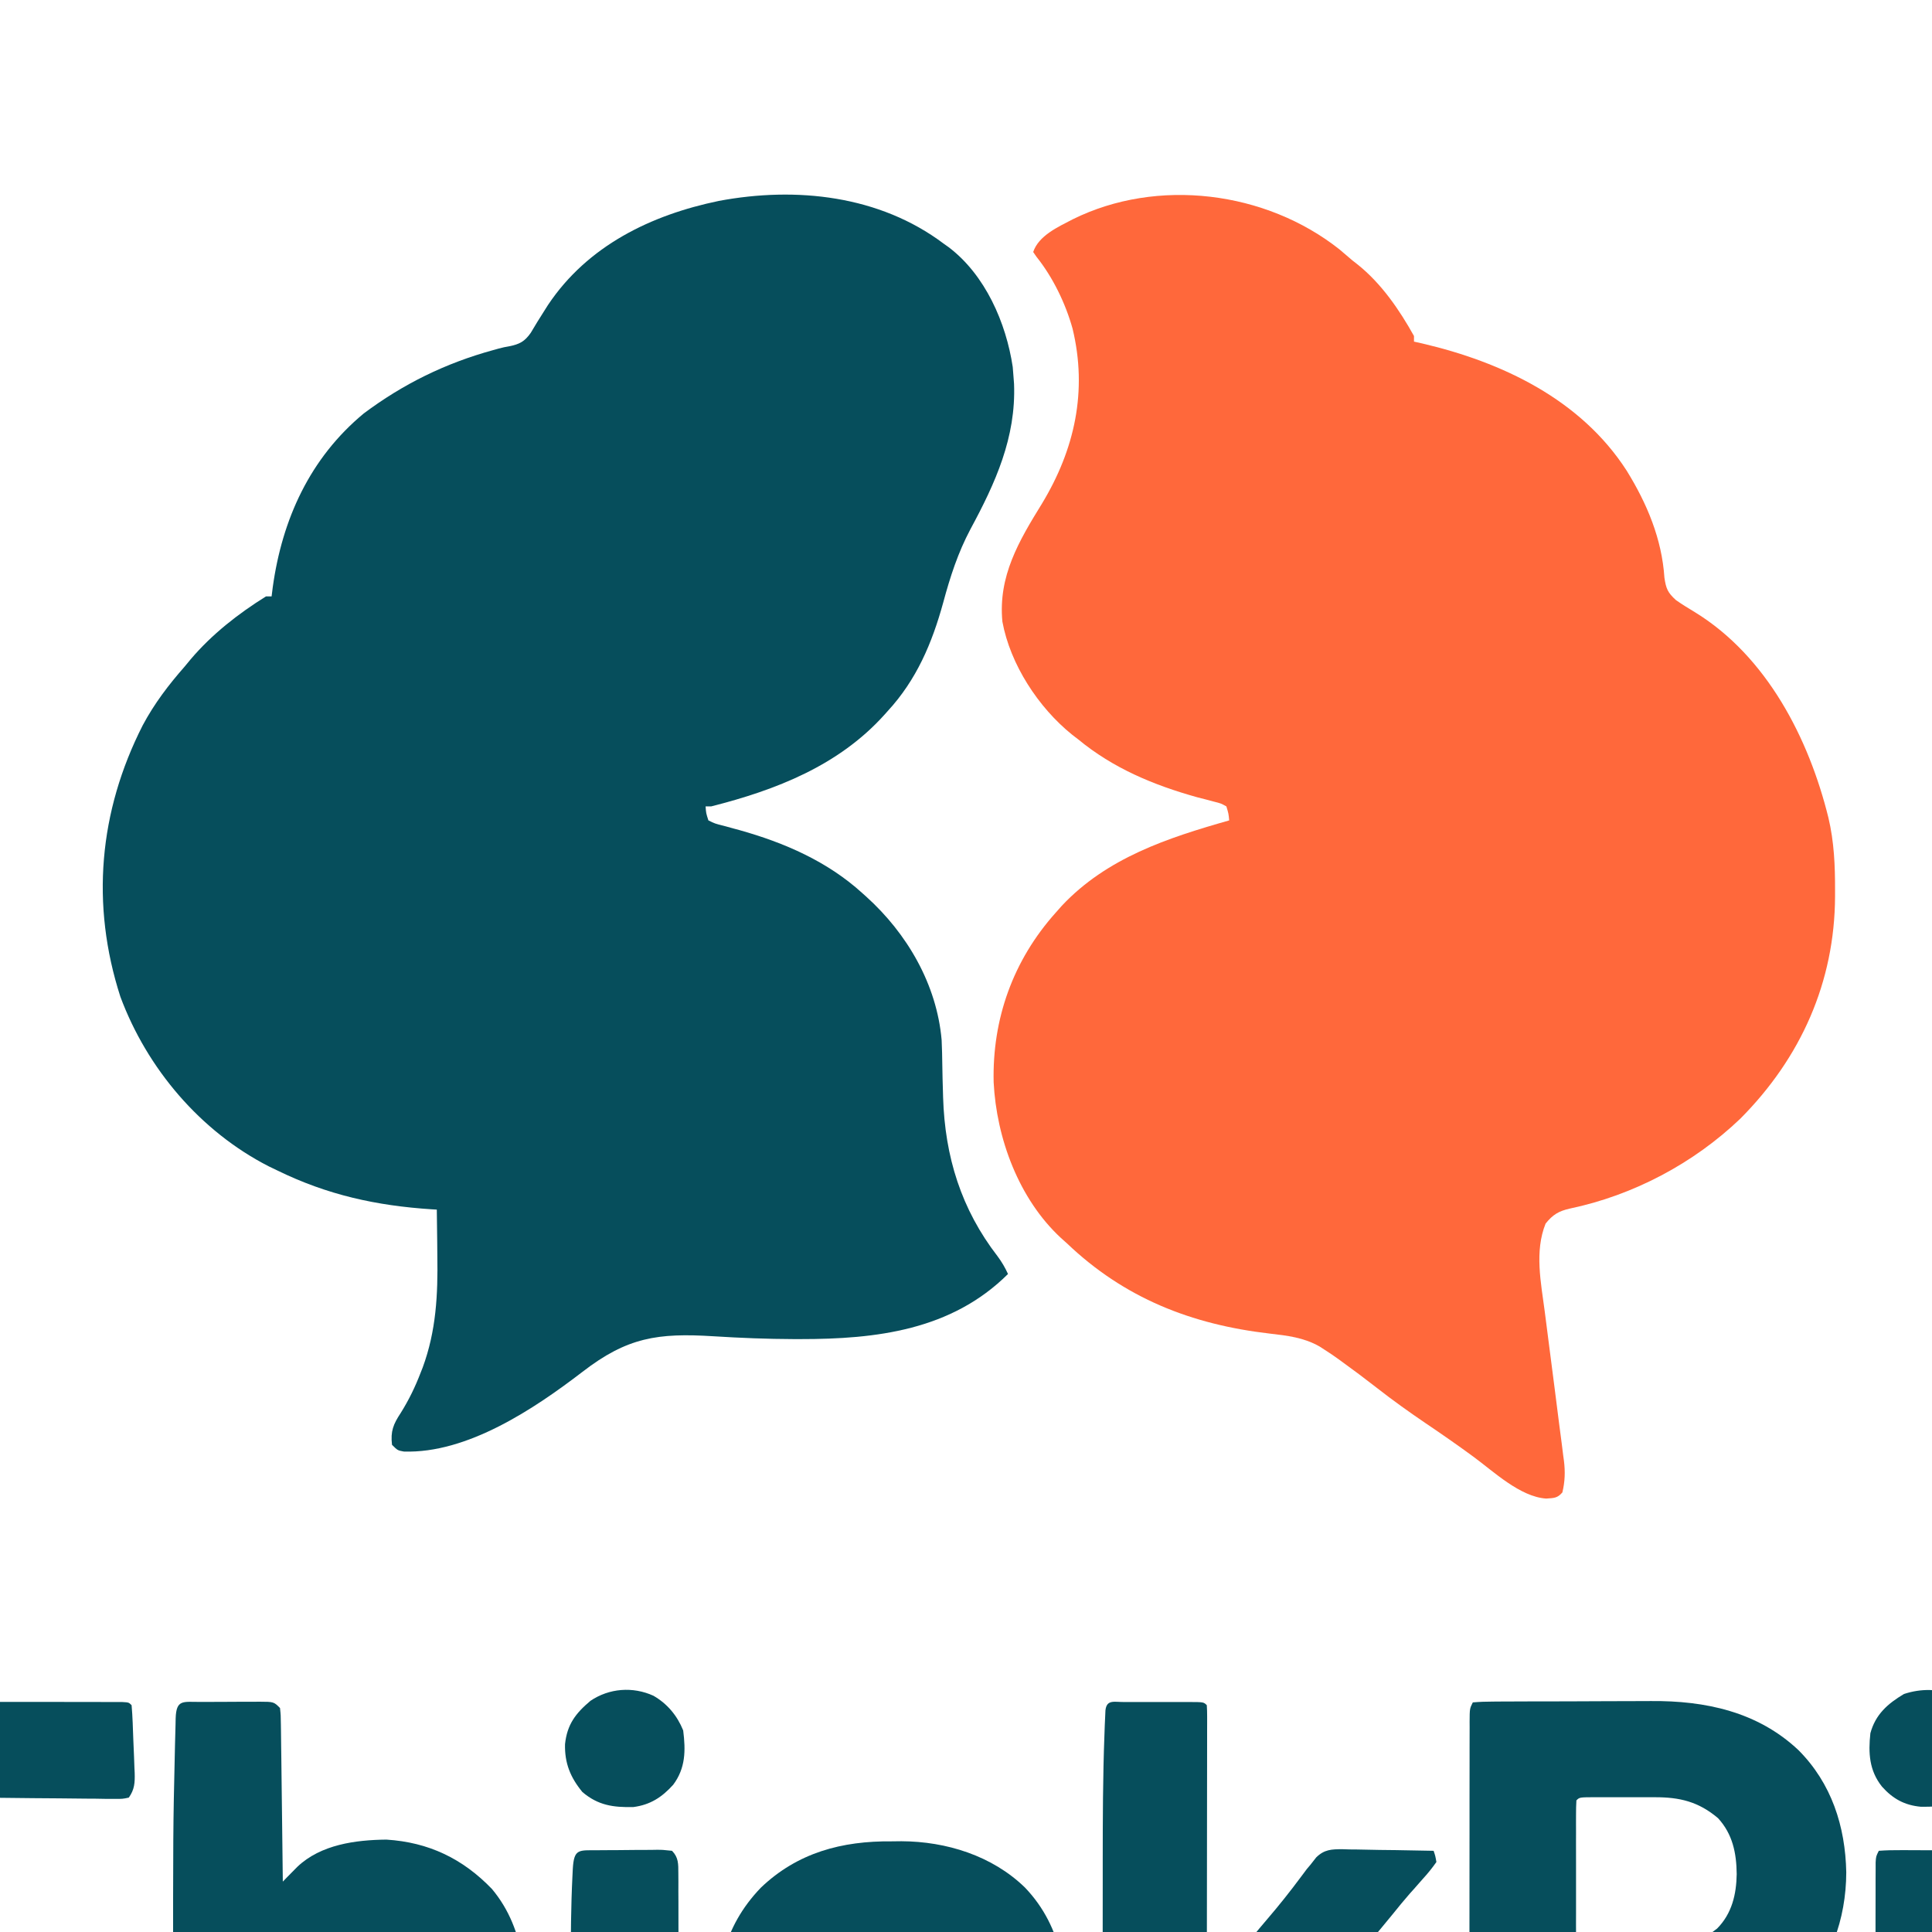
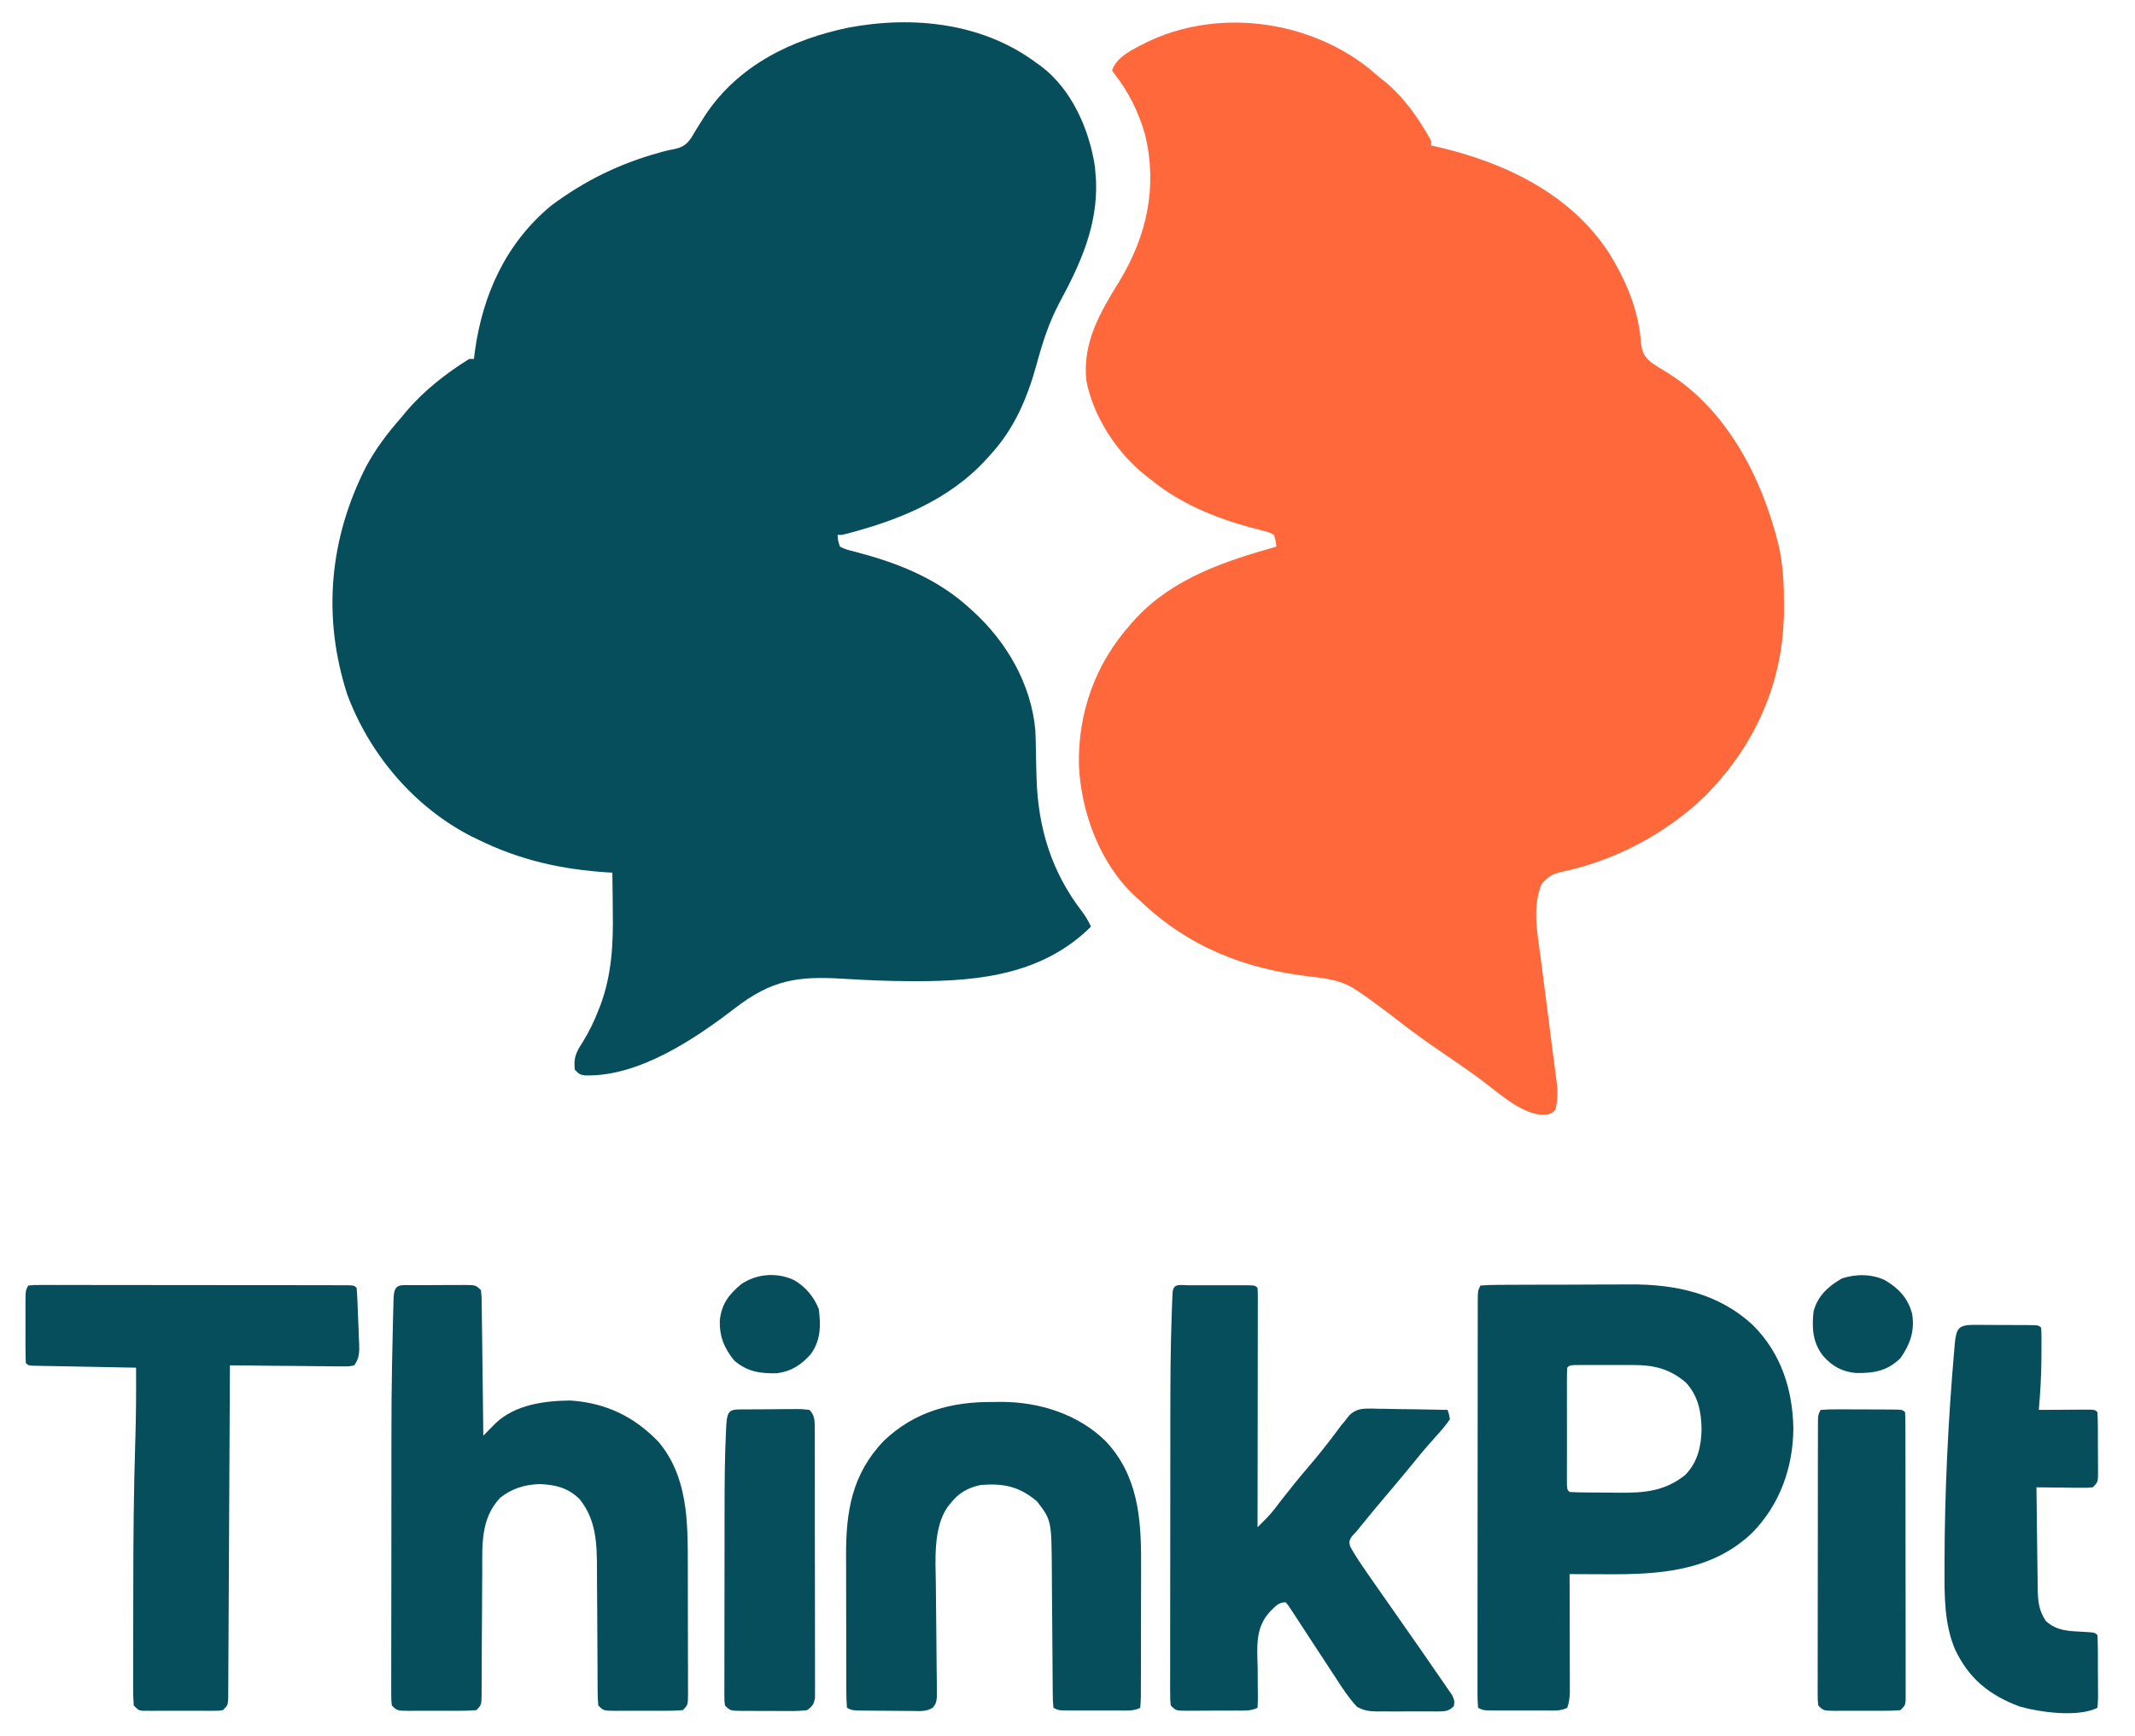
- <svg xmlns="http://www.w3.org/2000/svg" viewBox="280 180 690 690">
+ <svg xmlns="http://www.w3.org/2000/svg" viewBox="175 240 910 740" role="img" aria-label="ThinkPit">
  <path d="M0 0 C0.3 0.21 0.3 0.21 1.79 1.27 C14.87 11.17 22.32 28.26 24.69 44.06 C24.81 45.37 24.91 46.69 25 48 C25.03 48.35 25.03 48.35 25.16 50.12 C25.9 69.25 18.48 85.54 9.61 101.95 C5.13 110.38 2.36 118.96 -0.12 128.14 C-4.11 142.68 -9.66 155.79 -20 167 C-20.4 167.44 -20.79 167.88 -21.2 168.34 C-37.51 186.43 -59.82 195.13 -83 201 C-83.66 201 -84.32 201 -85 201 C-84.84 203.38 -84.84 203.38 -84 206 C-81.66 207.15 -81.66 207.15 -78.5 207.94 C-77.31 208.26 -76.12 208.59 -74.93 208.92 C-74.29 209.09 -73.66 209.26 -73 209.44 C-56.82 213.98 -41.54 220.6 -29 232 C-28.56 232.4 -28.11 232.79 -27.66 233.2 C-13.03 246.39 -2.44 264.54 -0.7 284.44 C-0.56 287.44 -0.5 290.44 -0.46 293.44 C-0.42 296.64 -0.33 299.83 -0.23 303.02 C-0.22 303.64 -0.2 304.26 -0.18 304.89 C0.46 326.09 6.29 344.88 19.3 361.7 C20.81 363.74 21.95 365.69 23 368 C2.78 388.09 -24.01 391.27 -51.19 391.25 C-51.56 391.25 -51.56 391.25 -53.47 391.25 C-63.06 391.22 -72.59 390.84 -82.15 390.24 C-102.11 388.98 -113.03 390.64 -128.93 402.91 C-146.29 416.23 -170.13 432.15 -192.78 431.41 C-195 431 -195 431 -197 429 C-197.56 424.14 -196.53 421.64 -193.88 417.62 C-190.98 412.98 -188.7 408.3 -186.75 403.19 C-186.52 402.6 -186.28 402.01 -186.04 401.4 C-181.22 388.31 -180.58 375.35 -180.81 361.56 C-180.83 359.94 -180.84 358.33 -180.85 356.71 C-180.89 352.81 -180.94 348.9 -181 345 C-181.57 344.97 -182.13 344.93 -182.72 344.9 C-202.59 343.61 -220.09 339.77 -238 331 C-238.98 330.53 -239.97 330.06 -240.98 329.57 C-265.46 317.06 -284.46 294.62 -294 269 C-304.64 236.04 -301.69 202.83 -286.02 172.02 C-281.88 164.26 -276.79 157.59 -271 151 C-270.31 150.17 -269.63 149.34 -268.92 148.48 C-261.34 139.55 -251.94 132.18 -242 126 C-241.34 126 -240.68 126 -240 126 C-239.86 124.92 -239.73 123.84 -239.59 122.73 C-236.23 98.44 -226.3 76.59 -207.12 60.69 C-193.04 50.13 -177.84 42.69 -160.88 38.04 C-160.23 37.86 -159.58 37.68 -158.91 37.49 C-157 37 -157 37 -155.12 36.67 C-151.44 35.92 -149.63 34.98 -147.45 31.88 C-146.65 30.59 -145.88 29.3 -145.12 28 C-144.27 26.63 -143.41 25.26 -142.54 23.9 C-142.12 23.23 -141.69 22.57 -141.26 21.88 C-127.11 0.71 -104.44 -10.24 -80.29 -15.24 C-52.6 -20.44 -22.87 -17.2 0 0 Z " fill="#064e5c" transform="translate(617,267)" />
  <path d="M0 0 C4.96 2.87 8.47 7.07 10.62 12.38 C11.53 19.57 11.49 25.85 7.05 31.79 C3 36.28 -1.14 38.95 -7.17 39.75 C-14.37 39.91 -19.78 39.15 -25.38 34.38 C-29.65 29.2 -31.75 24.07 -31.58 17.3 C-30.84 10.27 -27.82 6.3 -22.51 1.82 C-15.83 -2.7 -7.37 -3.36 0 0 Z " fill="#064e5c" transform="translate(513.375,785.625)" />
  <path d="M0 0 C5.84 3.41 9.87 7.67 11.62 14.31 C12.85 21.53 10.78 27.38 6.62 33.31 C0.91 38.77 -4.55 39.67 -12.3 39.59 C-18.17 39.06 -22.35 36.75 -26.25 32.38 C-30.81 26.65 -31.15 20.36 -30.38 13.31 C-28.56 6.61 -24.22 2.78 -18.38 -0.69 C-12.42 -2.67 -5.73 -2.71 0 0 Z " fill="#064e5c" transform="translate(978.375,785.6875)" />
  <path d="M0 0 C2.29 -0.25 2.29 -0.25 5.39 -0.25 C5.67 -0.25 5.67 -0.25 7.11 -0.25 C9.03 -0.26 10.94 -0.25 12.86 -0.24 C14.23 -0.24 15.59 -0.25 16.96 -0.25 C20.69 -0.25 24.41 -0.25 28.14 -0.24 C32.03 -0.23 35.92 -0.23 39.81 -0.23 C46.34 -0.23 52.87 -0.22 59.41 -0.21 C66.97 -0.19 74.54 -0.18 82.1 -0.19 C89.36 -0.19 96.63 -0.18 103.89 -0.17 C106.99 -0.17 110.09 -0.17 113.18 -0.17 C116.83 -0.17 120.47 -0.16 124.12 -0.15 C125.46 -0.15 126.8 -0.15 128.14 -0.15 C129.96 -0.15 131.79 -0.14 133.61 -0.13 C134.12 -0.13 134.12 -0.13 136.71 -0.13 C139 0 139 0 140 1 C140.18 3.11 140.31 5.19 140.39 7.3 C140.4 7.62 140.4 7.62 140.46 9.22 C140.52 10.56 140.57 11.9 140.61 13.25 C140.69 15.29 140.78 17.34 140.87 19.39 C140.92 20.69 140.97 22 141.01 23.3 C141.03 23.61 141.03 23.61 141.1 25.15 C141.2 28.67 141.06 31.11 139 34 C136.75 34.48 136.75 34.48 133.91 34.45 C133.38 34.45 133.38 34.45 130.69 34.45 C129.54 34.43 128.39 34.41 127.21 34.39 C126.03 34.38 124.84 34.38 123.65 34.37 C120.53 34.36 117.41 34.32 114.29 34.27 C111.11 34.23 107.93 34.22 104.74 34.2 C98.49 34.15 92.25 34.08 86 34 C86 34.75 85.99 35.49 85.99 36.26 C85.91 54.38 85.82 72.5 85.71 90.61 C85.66 99.38 85.62 108.14 85.58 116.9 C85.55 124.53 85.51 132.17 85.46 139.8 C85.43 143.85 85.41 147.89 85.4 151.94 C85.38 155.74 85.36 159.54 85.33 163.35 C85.32 164.74 85.32 166.14 85.32 167.54 C85.31 169.45 85.3 171.35 85.28 173.25 C85.28 173.79 85.28 173.79 85.26 176.49 C85 179 85 179 83 181 C81.41 181.25 81.41 181.25 79.5 181.26 C78.79 181.27 78.07 181.27 77.34 181.28 C76.95 181.28 76.95 181.28 75 181.27 C74.21 181.27 73.42 181.27 72.6 181.27 C70.93 181.27 69.25 181.27 67.58 181.26 C65.01 181.25 62.44 181.26 59.88 181.27 C58.25 181.27 56.62 181.27 55 181.27 C54.23 181.27 53.46 181.27 52.66 181.28 C52.31 181.27 52.31 181.27 50.5 181.26 C49.87 181.26 49.24 181.26 48.59 181.25 C47 181 47 181 45 179 C44.81 176.43 44.74 173.96 44.76 171.39 C44.76 170.6 44.75 169.81 44.75 169 C44.75 166.37 44.76 163.74 44.77 161.11 C44.77 159.25 44.77 157.4 44.77 155.54 C44.77 151.61 44.78 147.69 44.79 143.77 C44.81 138.86 44.81 133.95 44.81 129.04 C44.82 108.3 44.99 87.58 45.65 66.85 C45.99 56.23 46.06 45.63 46 35 C45.36 34.99 44.73 34.98 44.07 34.97 C38.18 34.86 32.29 34.75 26.4 34.63 C24.18 34.58 21.95 34.54 19.73 34.5 C16.54 34.45 13.35 34.38 10.16 34.32 C9.16 34.3 8.16 34.28 7.13 34.27 C6.21 34.25 5.28 34.23 4.34 34.21 C3.52 34.19 2.71 34.17 1.87 34.16 C0 34 0 34 -1 33 C-1.1 30.72 -1.14 28.47 -1.13 26.19 C-1.13 25.51 -1.13 24.83 -1.14 24.12 C-1.14 22.68 -1.13 21.23 -1.13 19.79 C-1.13 17.58 -1.13 15.36 -1.14 13.15 C-1.14 11.74 -1.13 10.34 -1.13 8.94 C-1.13 8.28 -1.14 7.61 -1.14 6.93 C-1.11 2.23 -1.11 2.23 0 0 Z " fill="#064e5c" transform="translate(187,788)" />
  <path d="M0 0 C0.37 -0 0.37 -0 2.27 -0.01 C3.85 -0.02 5.44 -0.02 7.03 -0.02 C9.46 -0.02 11.89 -0.04 14.32 -0.06 C15.86 -0.06 17.4 -0.06 18.94 -0.06 C19.3 -0.07 19.3 -0.07 21.15 -0.08 C26.31 -0.06 26.31 -0.06 28.54 2.17 C28.81 4.76 28.81 4.76 28.85 8.09 C28.86 8.69 28.87 9.3 28.88 9.92 C28.92 11.92 28.93 13.92 28.95 15.93 C28.97 17.31 28.99 18.7 29.01 20.09 C29.06 23.74 29.1 27.39 29.14 31.05 C29.18 34.77 29.23 38.5 29.28 42.23 C29.37 49.54 29.46 56.85 29.54 64.17 C30.01 63.68 30.48 63.2 30.97 62.7 C31.6 62.06 32.23 61.43 32.87 60.77 C33.49 60.14 34.11 59.51 34.75 58.87 C43.11 50.92 55.53 49.29 66.54 49.17 C81.65 50.13 93.77 55.95 104.22 66.79 C116.7 81.71 116.7 100.65 116.7 119.04 C116.71 120.77 116.71 122.5 116.71 124.23 C116.72 127.84 116.72 131.45 116.72 135.06 C116.72 139.69 116.73 144.33 116.75 148.96 C116.76 152.53 116.76 156.09 116.76 159.66 C116.77 161.37 116.77 163.08 116.78 164.79 C116.79 167.17 116.78 169.54 116.78 171.92 C116.78 172.63 116.79 173.34 116.8 174.07 C116.76 178.94 116.76 178.94 114.54 181.17 C111.98 181.37 109.53 181.45 106.97 181.43 C106.23 181.44 105.48 181.44 104.71 181.44 C103.13 181.44 101.55 181.44 99.97 181.43 C97.54 181.42 95.12 181.43 92.7 181.44 C91.17 181.44 89.63 181.44 88.1 181.43 C87.37 181.44 86.64 181.44 85.89 181.45 C80.77 181.4 80.77 181.4 78.54 179.17 C78.33 176.9 78.26 174.76 78.26 172.49 C78.26 172.15 78.26 172.15 78.25 170.41 C78.24 168.92 78.23 167.42 78.23 165.93 C78.23 163.56 78.21 161.18 78.19 158.81 C78.13 152.07 78.1 145.32 78.08 138.57 C78.06 134.45 78.03 130.32 77.99 126.2 C77.98 124.63 77.98 123.06 77.98 121.5 C77.98 110.51 77.77 100.1 70.54 91.17 C65.58 86.35 60.41 85.11 53.72 84.79 C47.38 84.96 41.65 86.64 36.68 90.68 C28.34 99.53 29.09 110.82 29.09 122.16 C29.08 123.81 29.07 125.45 29.05 127.09 C29.02 131.38 29 135.68 28.98 139.97 C28.96 146.87 28.92 153.77 28.86 160.67 C28.84 163.07 28.84 165.48 28.84 167.89 C28.83 169.36 28.82 170.82 28.81 172.29 C28.81 172.96 28.81 173.63 28.81 174.32 C28.76 178.94 28.76 178.94 26.54 181.17 C23.98 181.37 21.53 181.45 18.97 181.43 C18.23 181.44 17.48 181.44 16.71 181.44 C15.13 181.44 13.55 181.44 11.97 181.43 C9.54 181.42 7.12 181.43 4.7 181.44 C3.17 181.44 1.63 181.44 0.1 181.43 C-0.63 181.44 -1.36 181.44 -2.11 181.45 C-7.23 181.4 -7.23 181.4 -9.46 179.17 C-9.71 176.92 -9.71 176.92 -9.71 174.05 C-9.72 172.96 -9.72 171.87 -9.72 170.75 C-9.72 169.54 -9.71 168.33 -9.71 167.12 C-9.71 165.85 -9.71 164.58 -9.71 163.31 C-9.72 159.83 -9.71 156.36 -9.7 152.89 C-9.69 149.21 -9.69 145.54 -9.69 141.86 C-9.69 135.65 -9.68 129.43 -9.67 123.22 C-9.66 116.92 -9.65 110.63 -9.65 104.33 C-9.65 45.45 -9.65 45.45 -9.02 17.82 C-9 16.94 -8.98 16.06 -8.96 15.15 C-8.9 12.76 -8.84 10.37 -8.77 7.97 C-8.76 7.29 -8.74 6.6 -8.73 5.89 C-8.51 -0.96 -6.14 0.01 0 0 Z " fill="#064e5c" transform="translate(351.4648,787.832)" />
  <path d="M0 0 C0.74 0 1.47 0 2.23 0.01 C2.98 0.01 3.73 0 4.5 0 C6.09 0 7.68 0 9.28 0.01 C11.72 0.01 14.16 0.01 16.6 0 C18.15 0 19.69 0 21.23 0.01 C21.96 0 22.7 0 23.46 0 C28.61 0.02 28.61 0.02 29.73 1.14 C29.82 2.47 29.85 3.8 29.85 5.13 C29.85 5.99 29.85 6.85 29.85 7.74 C29.85 8.21 29.85 8.21 29.84 10.62 C29.84 11.61 29.84 12.61 29.84 13.63 C29.84 16.94 29.83 20.24 29.83 23.55 C29.82 25.83 29.82 28.12 29.82 30.41 C29.82 35.82 29.81 41.23 29.8 46.64 C29.79 52.8 29.78 58.96 29.78 65.12 C29.77 77.79 29.75 90.47 29.73 103.14 C30.52 102.35 31.32 101.56 32.14 100.74 C32.59 100.3 33.04 99.85 33.5 99.39 C34.85 98.01 36.06 96.58 37.24 95.05 C37.66 94.5 38.08 93.95 38.52 93.38 C38.96 92.81 39.4 92.23 39.85 91.64 C43.56 86.85 47.35 82.17 51.29 77.58 C55.48 72.7 59.46 67.7 63.29 62.54 C63.67 62.04 64.05 61.53 64.44 61.01 C64.76 60.58 65.08 60.14 65.42 59.69 C65.85 59.18 66.28 58.67 66.73 58.14 C67.07 57.7 67.07 57.7 68.81 55.49 C71.72 52.64 74.29 52.57 78.24 52.57 C79.07 52.6 79.9 52.62 80.75 52.65 C81.18 52.65 81.18 52.65 83.35 52.67 C86.08 52.7 88.81 52.76 91.54 52.83 C93.4 52.85 95.25 52.87 97.11 52.89 C101.65 52.95 106.19 53.03 110.73 53.14 C111.35 54.96 111.35 54.96 111.73 57.14 C110.18 59.35 108.67 61.22 106.85 63.2 C105.82 64.37 104.8 65.54 103.77 66.71 C103.25 67.29 102.73 67.87 102.2 68.46 C100.14 70.8 98.19 73.21 96.23 75.64 C92.94 79.68 89.6 83.67 86.23 87.64 C81.32 93.41 76.47 99.23 71.73 105.14 C71.11 105.8 70.49 106.46 69.85 107.14 C68.73 109.14 68.73 109.14 69.18 111.35 C71.38 115.31 73.89 118.99 76.48 122.7 C77.06 123.54 77.63 124.37 78.23 125.23 C81.74 130.31 85.28 135.36 88.84 140.4 C91.17 143.72 93.48 147.04 95.8 150.36 C97.17 152.34 98.55 154.32 99.94 156.29 C101.85 159.03 103.74 161.77 105.62 164.53 C106.36 165.6 107.1 166.66 107.84 167.72 C108.88 169.21 109.9 170.7 110.92 172.2 C111.51 173.06 112.1 173.92 112.71 174.8 C113.73 177.14 113.73 177.14 113.41 179.41 C111.06 181.83 109.27 181.64 105.99 181.69 C105.21 181.69 104.42 181.68 103.62 181.67 C103.21 181.67 103.21 181.67 101.17 181.68 C99.46 181.68 97.75 181.68 96.04 181.66 C93.44 181.64 90.83 181.66 88.22 181.69 C86.56 181.68 84.9 181.68 83.24 181.67 C82.46 181.68 81.69 181.69 80.88 181.69 C77.4 181.63 75.2 181.4 72.11 179.7 C68.64 175.96 65.95 171.84 63.19 167.56 C62.58 166.63 61.97 165.71 61.34 164.75 C59.4 161.8 57.47 158.85 55.54 155.89 C53.6 152.92 51.66 149.95 49.71 146.98 C48.5 145.14 47.29 143.29 46.1 141.44 C45.82 141.03 45.82 141.03 44.45 138.93 C44.21 138.56 44.21 138.56 43 136.71 C42.58 136.19 42.16 135.67 41.73 135.14 C38.59 135.14 37.4 136.88 35.16 139.01 C28.62 145.93 29.57 154.23 29.79 163.2 C29.81 165.62 29.82 168.04 29.82 170.46 C29.82 171.95 29.84 173.45 29.88 174.95 C29.9 176.68 29.82 178.41 29.73 180.14 C26.74 181.63 23.66 181.3 20.38 181.31 C19.66 181.31 18.93 181.31 18.19 181.32 C16.65 181.32 15.12 181.32 13.59 181.32 C11.24 181.33 8.89 181.34 6.54 181.36 C5.05 181.37 3.56 181.37 2.07 181.37 C1.72 181.37 1.72 181.37 -0.06 181.39 C-5.04 181.37 -5.04 181.37 -7.27 179.14 C-7.52 176.57 -7.52 176.57 -7.52 173.26 C-7.52 172.65 -7.52 172.04 -7.53 171.41 C-7.53 169.36 -7.52 167.31 -7.51 165.26 C-7.52 163.8 -7.52 162.33 -7.52 160.86 C-7.53 156.86 -7.52 152.86 -7.51 148.86 C-7.5 144.66 -7.5 140.46 -7.5 136.25 C-7.5 129.16 -7.49 122.08 -7.48 114.99 C-7.46 106.86 -7.46 98.73 -7.46 90.6 C-7.46 81.9 -7.45 73.19 -7.44 64.48 C-7.44 62.01 -7.44 59.53 -7.44 57.06 C-7.43 41.85 -7.4 26.66 -6.82 11.46 C-6.78 10.41 -6.75 9.37 -6.71 8.29 C-6.67 7.35 -6.62 6.41 -6.58 5.45 C-6.55 4.63 -6.51 3.82 -6.47 2.98 C-6.04 -0.95 -3.35 0.02 0 0 Z " fill="#064e5c" transform="translate(681.2715,787.8611)" />
  <path d="M0 0 C2.44 -0.21 4.77 -0.29 7.22 -0.29 C7.98 -0.3 8.73 -0.3 9.51 -0.31 C12.03 -0.33 14.55 -0.33 17.07 -0.34 C18.83 -0.34 20.58 -0.35 22.34 -0.36 C26.04 -0.37 29.73 -0.37 33.43 -0.37 C38.13 -0.37 42.83 -0.4 47.53 -0.43 C51.17 -0.45 54.8 -0.46 58.44 -0.46 C60.17 -0.46 61.9 -0.47 63.63 -0.48 C83.04 -0.64 101.72 3.32 116.29 17.03 C128.12 28.88 133.06 44.27 133.38 60.69 C133.34 77.46 127.59 93.54 115.7 105.53 C98.32 122.01 75.83 123.2 53.31 123.06 C51.82 123.06 50.33 123.05 48.84 123.05 C45.23 123.04 41.61 123.02 38 123 C38 123.66 38 124.31 38.01 124.99 C38.03 131.16 38.04 137.34 38.05 143.52 C38.06 146.7 38.06 149.88 38.08 153.05 C38.09 156.12 38.09 159.19 38.09 162.25 C38.1 163.99 38.11 165.73 38.11 167.47 C38.11 168.53 38.11 169.59 38.11 170.68 C38.12 171.61 38.12 172.55 38.12 173.51 C38.01 175.85 37.79 177.79 37 180 C33.95 181.52 30.78 181.14 27.44 181.13 C26.69 181.13 25.94 181.13 25.17 181.14 C23.59 181.14 22.01 181.13 20.43 181.13 C18.01 181.13 15.59 181.13 13.16 181.14 C11.63 181.14 10.1 181.13 8.56 181.13 C7.84 181.13 7.11 181.14 6.36 181.14 C1.23 181.11 1.23 181.11 -1 180 C-1.2 177.67 -1.26 175.46 -1.25 173.14 C-1.25 172.41 -1.25 171.68 -1.25 170.93 C-1.26 168.48 -1.25 166.03 -1.24 163.58 C-1.24 161.83 -1.25 160.08 -1.25 158.33 C-1.25 153.56 -1.25 148.79 -1.24 144.02 C-1.23 139.04 -1.23 134.06 -1.23 129.08 C-1.23 120.72 -1.22 112.35 -1.21 103.98 C-1.19 94.3 -1.18 84.62 -1.19 74.93 C-1.19 65.64 -1.18 56.34 -1.17 47.04 C-1.17 43.07 -1.17 39.11 -1.17 35.15 C-1.17 30.48 -1.16 25.81 -1.15 21.15 C-1.15 19.43 -1.15 17.71 -1.15 16 C-1.15 13.66 -1.14 11.33 -1.13 8.99 C-1.14 8.31 -1.14 7.62 -1.14 6.91 C-1.11 2.23 -1.11 2.23 0 0 Z M37 35 C36.9 36.62 36.87 38.25 36.87 39.87 C36.87 40.91 36.86 41.95 36.86 43.02 C36.86 44.15 36.87 45.27 36.87 46.44 C36.87 47.59 36.87 48.74 36.86 49.92 C36.86 52.36 36.86 54.8 36.87 57.24 C36.88 60.37 36.87 63.5 36.87 66.63 C36.86 69.61 36.86 72.58 36.87 75.56 C36.87 76.69 36.86 77.82 36.86 78.98 C36.86 80.02 36.87 81.06 36.87 82.13 C36.87 83.05 36.87 83.97 36.87 84.91 C37 87 37 87 38 88 C40.42 88.13 42.8 88.19 45.22 88.2 C45.95 88.21 46.68 88.21 47.44 88.22 C48.99 88.23 50.55 88.24 52.11 88.24 C54.46 88.25 56.82 88.28 59.17 88.31 C69.91 88.39 78.58 87.69 87.27 80.75 C92.53 75.43 94.14 68.57 94.25 61.31 C94.17 53.8 92.79 47.02 87.59 41.35 C80.61 35.43 73.84 33.84 64.99 33.87 C64.22 33.87 63.45 33.87 62.66 33.86 C61.04 33.86 59.42 33.87 57.8 33.87 C55.31 33.88 52.82 33.87 50.33 33.86 C48.76 33.86 47.19 33.87 45.61 33.87 C44.87 33.87 44.12 33.86 43.35 33.86 C38.11 33.89 38.11 33.89 37 35 Z " fill="#064e5c" transform="translate(806,788)" />
  <path d="M0 0 C0.71 0.01 1.42 0.01 2.15 0.02 C2.51 0.02 2.51 0.02 4.35 0.02 C5.89 0.03 7.43 0.03 8.96 0.05 C11.32 0.06 13.69 0.07 16.05 0.07 C17.54 0.07 19.03 0.08 20.52 0.08 C21.23 0.09 21.94 0.09 22.67 0.09 C27.65 0.14 27.65 0.14 28.77 1.25 C28.87 2.65 28.9 4.05 28.9 5.45 C28.9 6.33 28.9 7.2 28.91 8.1 C28.9 9.04 28.9 9.97 28.89 10.94 C28.89 11.89 28.89 12.83 28.89 13.81 C28.84 21.33 28.44 28.76 27.77 36.25 C28.49 36.25 29.21 36.24 29.95 36.24 C33.21 36.22 36.46 36.2 39.71 36.19 C40.84 36.18 41.98 36.17 43.15 36.16 C44.23 36.16 45.31 36.16 46.42 36.15 C46.92 36.15 46.92 36.15 49.45 36.14 C51.77 36.25 51.77 36.25 52.77 37.25 C52.88 39.46 52.93 41.63 52.94 43.84 C52.94 44.17 52.94 44.17 52.95 45.84 C52.95 47.24 52.95 48.64 52.95 50.04 C52.96 52.18 52.97 54.32 52.99 56.46 C53 57.82 53 59.17 53 60.53 C53.01 61.17 53.01 61.82 53.02 62.48 C53 67.02 53 67.02 50.77 69.25 C48.34 69.48 48.34 69.48 45.32 69.45 C44.78 69.44 44.78 69.44 42.06 69.43 C40.93 69.41 39.8 69.39 38.64 69.38 C38.07 69.37 38.07 69.37 35.2 69.35 C32.39 69.33 29.58 69.29 26.77 69.25 C26.83 75.8 26.91 82.34 27 88.89 C27.05 91.93 27.09 94.97 27.11 98.01 C27.15 101.51 27.2 105.01 27.26 108.51 C27.26 109.59 27.27 110.68 27.28 111.8 C27.38 117.42 27.6 121.52 30.77 126.25 C35.55 130.58 40.73 130.53 46.85 130.86 C51.67 131.15 51.67 131.15 52.77 132.25 C52.88 134.54 52.93 136.8 52.94 139.1 C52.94 139.44 52.94 139.44 52.95 141.17 C52.95 142.62 52.95 144.07 52.95 145.52 C52.96 147.74 52.97 149.97 52.99 152.19 C53 153.6 53 155 53 156.41 C53.01 157.08 53.01 157.75 53.02 158.44 C53.01 160.05 52.9 161.65 52.77 163.25 C44.47 167.4 28.14 165.17 19.39 162.63 C6.47 157.73 -2.17 150.67 -8.01 138.17 C-12.55 127.3 -12.44 115.68 -12.42 104.06 C-12.42 103.72 -12.42 103.72 -12.42 101.96 C-12.38 71.41 -10.89 40.68 -8.23 10.25 C-8.16 9.44 -8.09 8.64 -8.02 7.8 C-7.38 1.55 -6.4 0.03 0 0 Z " fill="#064e5c" transform="translate(1016.232,804.7478)" />
  <path d="M0 0 C1.13 -0.01 2.27 -0.02 3.43 -0.04 C19.45 0.02 35.87 5.12 47.56 16.5 C61.38 30.93 62.97 49.33 62.86 68.33 C62.86 70.12 62.86 71.92 62.86 73.71 C62.86 77.44 62.85 81.18 62.84 84.91 C62.81 89.7 62.81 94.49 62.82 99.28 C62.82 102.98 62.82 106.67 62.81 110.36 C62.8 112.13 62.8 113.9 62.8 115.67 C62.8 118.12 62.79 120.58 62.77 123.03 C62.78 123.77 62.78 124.5 62.78 125.25 C62.76 126.96 62.64 128.67 62.5 130.38 C59.51 131.87 56.44 131.52 53.16 131.51 C52.79 131.51 52.79 131.51 50.96 131.51 C49.43 131.51 47.89 131.51 46.36 131.51 C44.01 131.5 41.66 131.51 39.31 131.51 C37.82 131.51 36.33 131.51 34.84 131.51 C34.14 131.51 33.43 131.51 32.71 131.51 C27.73 131.49 27.73 131.49 25.5 130.38 C25.29 128.21 25.21 126.16 25.21 123.99 C25.21 123.33 25.2 122.66 25.19 121.97 C25.18 120.52 25.17 119.07 25.16 117.61 C25.16 115.3 25.14 112.99 25.11 110.68 C25.06 105.77 25.03 100.85 25 95.94 C24.96 90.27 24.92 84.6 24.86 78.94 C24.84 76.68 24.84 74.42 24.83 72.15 C24.67 50.4 24.67 50.4 18.5 42.38 C10.89 35.95 4.29 34.63 -5.5 35.38 C-11.06 36.56 -15.04 38.87 -18.5 43.38 C-18.87 43.83 -19.24 44.29 -19.62 44.76 C-25.74 53.65 -24.78 67.22 -24.62 77.62 C-24.59 79.7 -24.57 81.78 -24.56 83.86 C-24.52 89.76 -24.45 95.67 -24.38 101.57 C-24.34 105.21 -24.31 108.86 -24.29 112.5 C-24.28 114.54 -24.24 116.59 -24.21 118.64 C-24.2 119.88 -24.2 121.13 -24.19 122.38 C-24.18 123.47 -24.17 124.56 -24.15 125.68 C-24.5 128.38 -24.5 128.38 -25.81 130.23 C-28.6 132.13 -31.68 131.76 -34.94 131.7 C-35.66 131.7 -36.39 131.7 -37.13 131.7 C-38.66 131.69 -40.19 131.68 -41.72 131.66 C-44.06 131.63 -46.4 131.62 -48.74 131.61 C-50.22 131.6 -51.71 131.59 -53.19 131.58 C-53.89 131.57 -54.6 131.57 -55.32 131.57 C-60.27 131.49 -60.27 131.49 -62.5 130.38 C-62.71 127.89 -62.78 125.52 -62.77 123.03 C-62.78 122.26 -62.78 121.49 -62.79 120.7 C-62.8 118.14 -62.8 115.58 -62.8 113.02 C-62.8 111.23 -62.81 109.45 -62.81 107.67 C-62.82 103.91 -62.82 100.16 -62.82 96.41 C-62.81 91.63 -62.83 86.85 -62.85 82.07 C-62.86 78.38 -62.87 74.69 -62.86 71 C-62.86 69.24 -62.87 67.48 -62.88 65.72 C-62.97 46.81 -60.44 30.79 -46.78 16.56 C-33.69 4.03 -17.83 -0.18 0 0 Z " fill="#064e5c" transform="translate(598.5,837.625)" />
  <path d="M0 0 C0.37 -0 0.37 -0 2.27 -0.02 C3.85 -0.03 5.44 -0.03 7.03 -0.04 C9.46 -0.05 11.89 -0.08 14.32 -0.11 C15.86 -0.12 17.4 -0.12 18.94 -0.12 C19.67 -0.14 20.4 -0.15 21.15 -0.16 C23.2 -0.15 23.2 -0.15 26.54 0.2 C28.89 2.6 28.79 4.93 28.8 8.18 C28.8 9.2 28.81 10.23 28.82 11.29 C28.81 12.41 28.81 13.54 28.81 14.7 C28.81 15.89 28.82 17.09 28.83 18.29 C28.84 21.54 28.84 24.79 28.84 28.04 C28.84 30.76 28.84 33.47 28.85 36.19 C28.86 42.59 28.86 48.99 28.85 55.39 C28.84 62 28.86 68.6 28.88 75.21 C28.9 80.88 28.9 86.55 28.9 92.22 C28.9 95.61 28.9 99 28.91 102.38 C28.93 105.57 28.92 108.75 28.91 111.94 C28.91 113.67 28.92 115.39 28.93 117.12 C28.92 118.15 28.92 119.17 28.91 120.23 C28.91 121.12 28.91 122.02 28.91 122.94 C28.45 125.69 27.79 126.58 25.54 128.2 C22.97 128.49 20.66 128.6 18.09 128.57 C17.73 128.57 17.73 128.57 15.9 128.57 C14.37 128.57 12.85 128.56 11.32 128.54 C8.98 128.52 6.64 128.52 4.29 128.53 C2.81 128.52 1.33 128.51 -0.16 128.5 C-0.51 128.5 -0.51 128.5 -2.28 128.51 C-7.23 128.43 -7.23 128.43 -9.46 126.2 C-9.71 124.35 -9.71 124.35 -9.71 122.07 C-9.72 121.2 -9.72 120.33 -9.72 119.44 C-9.72 118.96 -9.72 118.96 -9.71 116.55 C-9.71 115.54 -9.71 114.54 -9.71 113.51 C-9.72 110.17 -9.71 106.83 -9.7 103.49 C-9.69 101.16 -9.69 98.83 -9.69 96.5 C-9.69 91.61 -9.68 86.71 -9.67 81.81 C-9.66 76.19 -9.65 70.58 -9.65 64.97 C-9.65 59.53 -9.65 54.09 -9.64 48.66 C-9.63 46.37 -9.63 44.07 -9.63 41.78 C-9.62 30.91 -9.56 20.06 -9.02 9.2 C-8.98 8.4 -8.94 7.6 -8.9 6.77 C-8.48 -0.63 -6.82 0.04 0 0 Z " fill="#064e5c" transform="translate(493.4648,840.7969)" />
  <path d="M0 0 C2.61 -0.19 5.11 -0.26 7.72 -0.23 C8.49 -0.23 9.26 -0.23 10.06 -0.23 C11.7 -0.23 13.34 -0.22 14.97 -0.21 C17.49 -0.19 20 -0.19 22.52 -0.19 C24.11 -0.18 25.69 -0.17 27.28 -0.17 C28.04 -0.17 28.8 -0.17 29.58 -0.16 C34.88 -0.12 34.88 -0.12 36 1 C36.1 2.61 36.13 4.23 36.13 5.85 C36.14 6.9 36.14 7.95 36.15 9.03 C36.15 10.21 36.15 11.38 36.15 12.56 C36.15 13.78 36.15 15.01 36.16 16.24 C36.16 19.59 36.17 22.93 36.17 26.28 C36.17 29.07 36.17 31.85 36.18 34.64 C36.18 41.22 36.19 47.79 36.19 54.37 C36.18 61.16 36.2 67.96 36.21 74.75 C36.22 80.57 36.23 86.4 36.23 92.22 C36.23 95.71 36.23 99.19 36.24 102.67 C36.25 105.94 36.25 109.22 36.24 112.49 C36.24 113.7 36.25 114.9 36.25 116.1 C36.26 117.74 36.25 119.38 36.25 121.02 C36.25 121.94 36.25 122.86 36.25 123.8 C36 126 36 126 34 128 C31.51 128.2 29.14 128.28 26.66 128.27 C25.93 128.27 25.21 128.27 24.46 128.27 C22.93 128.27 21.39 128.27 19.86 128.26 C17.51 128.25 15.16 128.26 12.81 128.27 C11.32 128.27 9.83 128.27 8.34 128.27 C7.64 128.27 6.93 128.27 6.21 128.28 C1.23 128.23 1.23 128.23 -1 126 C-1.25 123.82 -1.25 123.82 -1.25 121.07 C-1.25 120.02 -1.26 118.98 -1.26 117.9 C-1.25 116.76 -1.25 115.61 -1.24 114.42 C-1.24 113.2 -1.25 111.98 -1.25 110.77 C-1.25 107.45 -1.25 104.14 -1.24 100.82 C-1.23 97.36 -1.23 93.9 -1.23 90.43 C-1.23 84.62 -1.22 78.8 -1.21 72.98 C-1.19 66.25 -1.18 59.52 -1.19 52.79 C-1.19 46.32 -1.18 39.85 -1.17 33.38 C-1.17 30.63 -1.17 27.87 -1.17 25.11 C-1.17 21.87 -1.16 18.63 -1.15 15.38 C-1.15 13.62 -1.15 11.86 -1.15 10.1 C-1.14 9.05 -1.14 8.01 -1.13 6.93 C-1.13 6.02 -1.13 5.11 -1.13 4.18 C-1 2 -1 2 0 0 Z " fill="#064e5c" transform="translate(951,841)" />
  <path d="M0 0 C1.55 1.31 3.09 2.62 4.62 3.94 C5.25 4.43 5.87 4.92 6.52 5.43 C14.94 12.16 21.41 21.56 26.62 30.94 C26.62 31.6 26.62 32.26 26.62 32.94 C27.59 33.16 28.56 33.38 29.56 33.6 C58.1 40.26 86.19 53.6 102.56 79 C109.83 90.74 115.15 103.39 116.06 117.25 C116.65 121.17 117.21 122.56 120.18 125.26 C122.38 126.81 124.67 128.2 126.97 129.59 C152.65 145.37 167.63 174.64 174.62 202.94 C176.68 211.61 177.03 220.14 177 229 C177 229.34 177 229.34 177 231.07 C176.89 261.65 164.79 288.74 143.17 310.46 C126.48 326.44 104.91 337.83 82.29 342.57 C78.3 343.47 76.18 344.74 73.62 347.94 C69.63 357.91 71.97 368.99 73.32 379.33 C73.63 381.72 73.94 384.11 74.24 386.5 C75.1 393.28 75.98 400.06 76.86 406.85 C77.39 411.01 77.92 415.18 78.45 419.35 C78.75 421.69 79.06 424.04 79.37 426.38 C79.55 427.83 79.73 429.27 79.91 430.71 C80 431.36 80.09 432 80.18 432.67 C80.66 436.63 80.54 440.05 79.62 443.94 C77.82 446.03 76.61 445.94 73.84 446.14 C64.52 445.54 55.05 436.47 47.76 431.13 C42.19 427.04 36.54 423.12 30.81 419.25 C24.82 415.19 18.98 411.01 13.28 406.55 C9.34 403.47 5.36 400.49 1.31 397.56 C0.76 397.16 0.21 396.75 -0.36 396.34 C-2 395.15 -3.67 394.03 -5.38 392.94 C-5.94 392.57 -6.51 392.21 -7.1 391.83 C-12.73 388.61 -18.63 387.94 -24.97 387.21 C-52.87 383.97 -76.85 374.56 -97.38 354.94 C-98.07 354.31 -98.77 353.69 -99.49 353.05 C-114.51 339.14 -122.49 317.5 -123.5 297.46 C-124.03 274.78 -116.53 253.89 -101.38 236.94 C-100.64 236.1 -99.9 235.27 -99.14 234.41 C-83.06 217.31 -61.4 210.19 -39.38 203.94 C-39.6 201.54 -39.6 201.54 -40.38 198.94 C-42.3 197.87 -42.3 197.87 -44.84 197.23 C-45.77 196.98 -46.71 196.73 -47.68 196.47 C-48.69 196.21 -49.71 195.95 -50.75 195.69 C-66.37 191.33 -80.79 185.34 -93.38 174.94 C-93.72 174.67 -93.72 174.67 -95.46 173.34 C-107.52 163.64 -117.58 148.21 -120.38 132.94 C-121.93 116.7 -114.49 104.16 -106.25 90.81 C-94.53 71.45 -89.93 50.57 -95.32 28.29 C-97.83 19.29 -102.35 9.96 -108.21 2.64 C-108.6 2.08 -108.98 1.52 -109.38 0.94 C-107.42 -4.92 -100.55 -7.98 -95.24 -10.75 C-65.04 -25.7 -26.34 -20.85 0 0 Z " fill="#ff683b" transform="translate(758.375,269.0625)" />
</svg>
